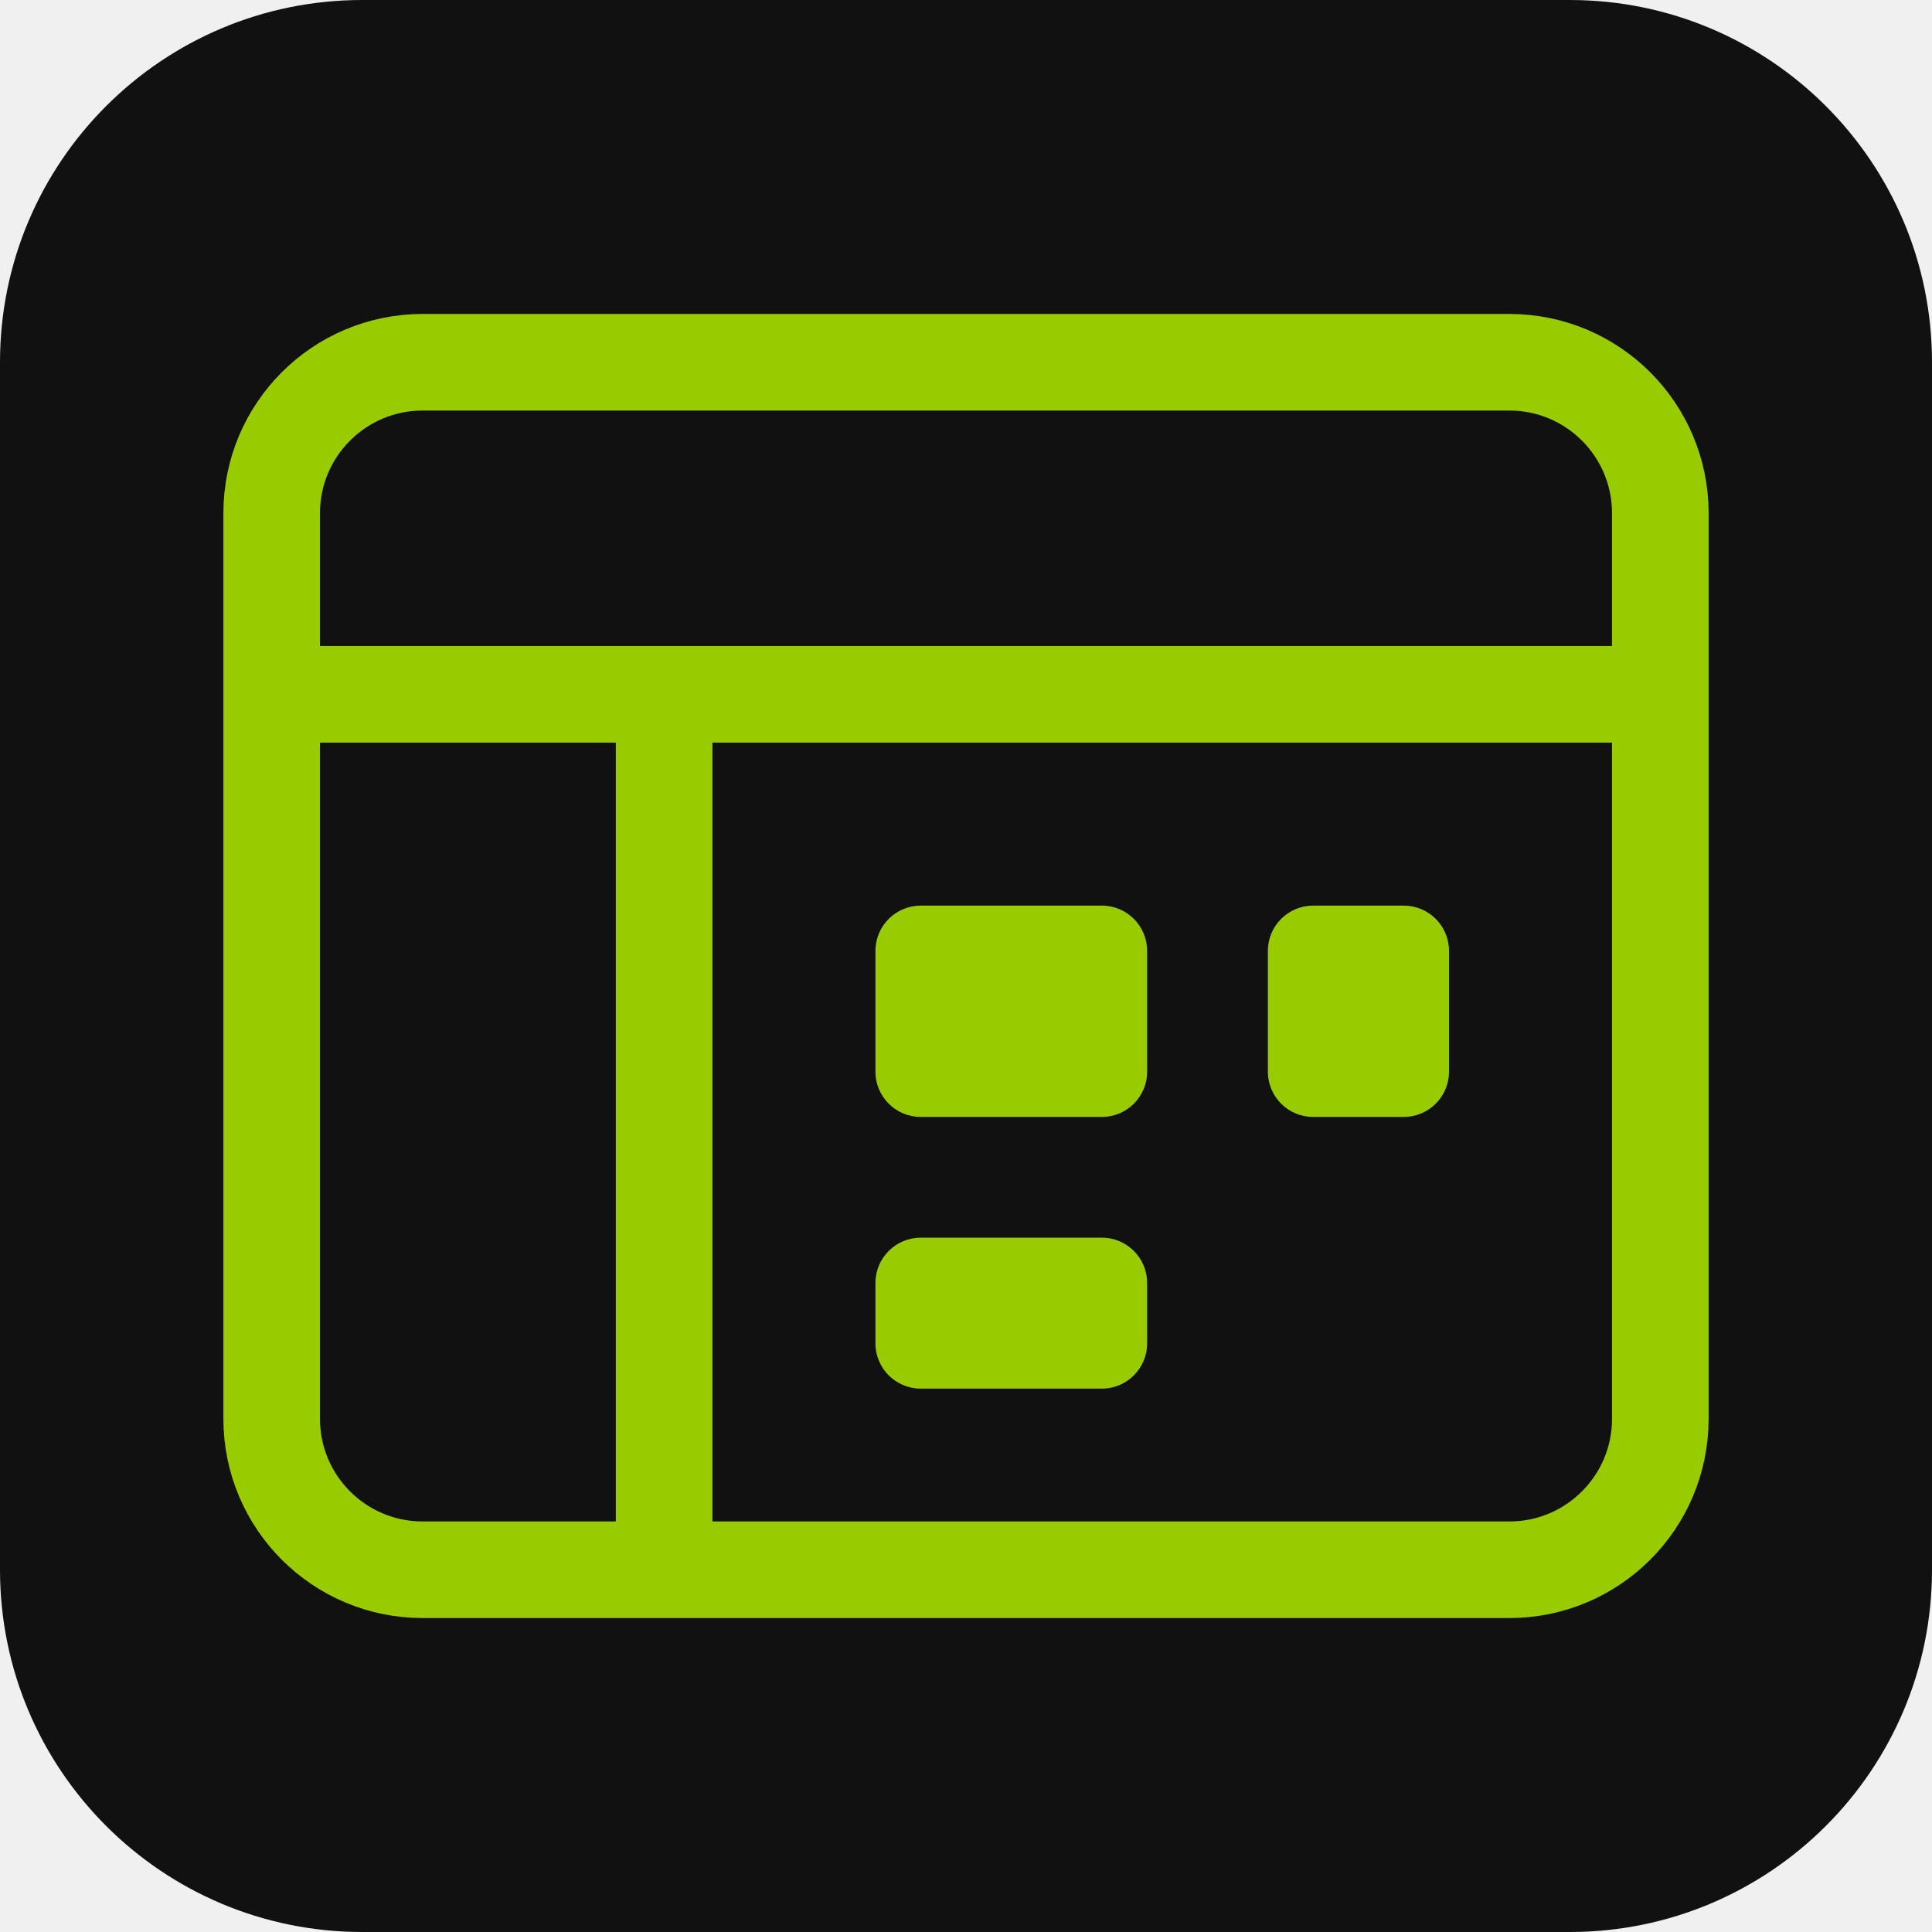
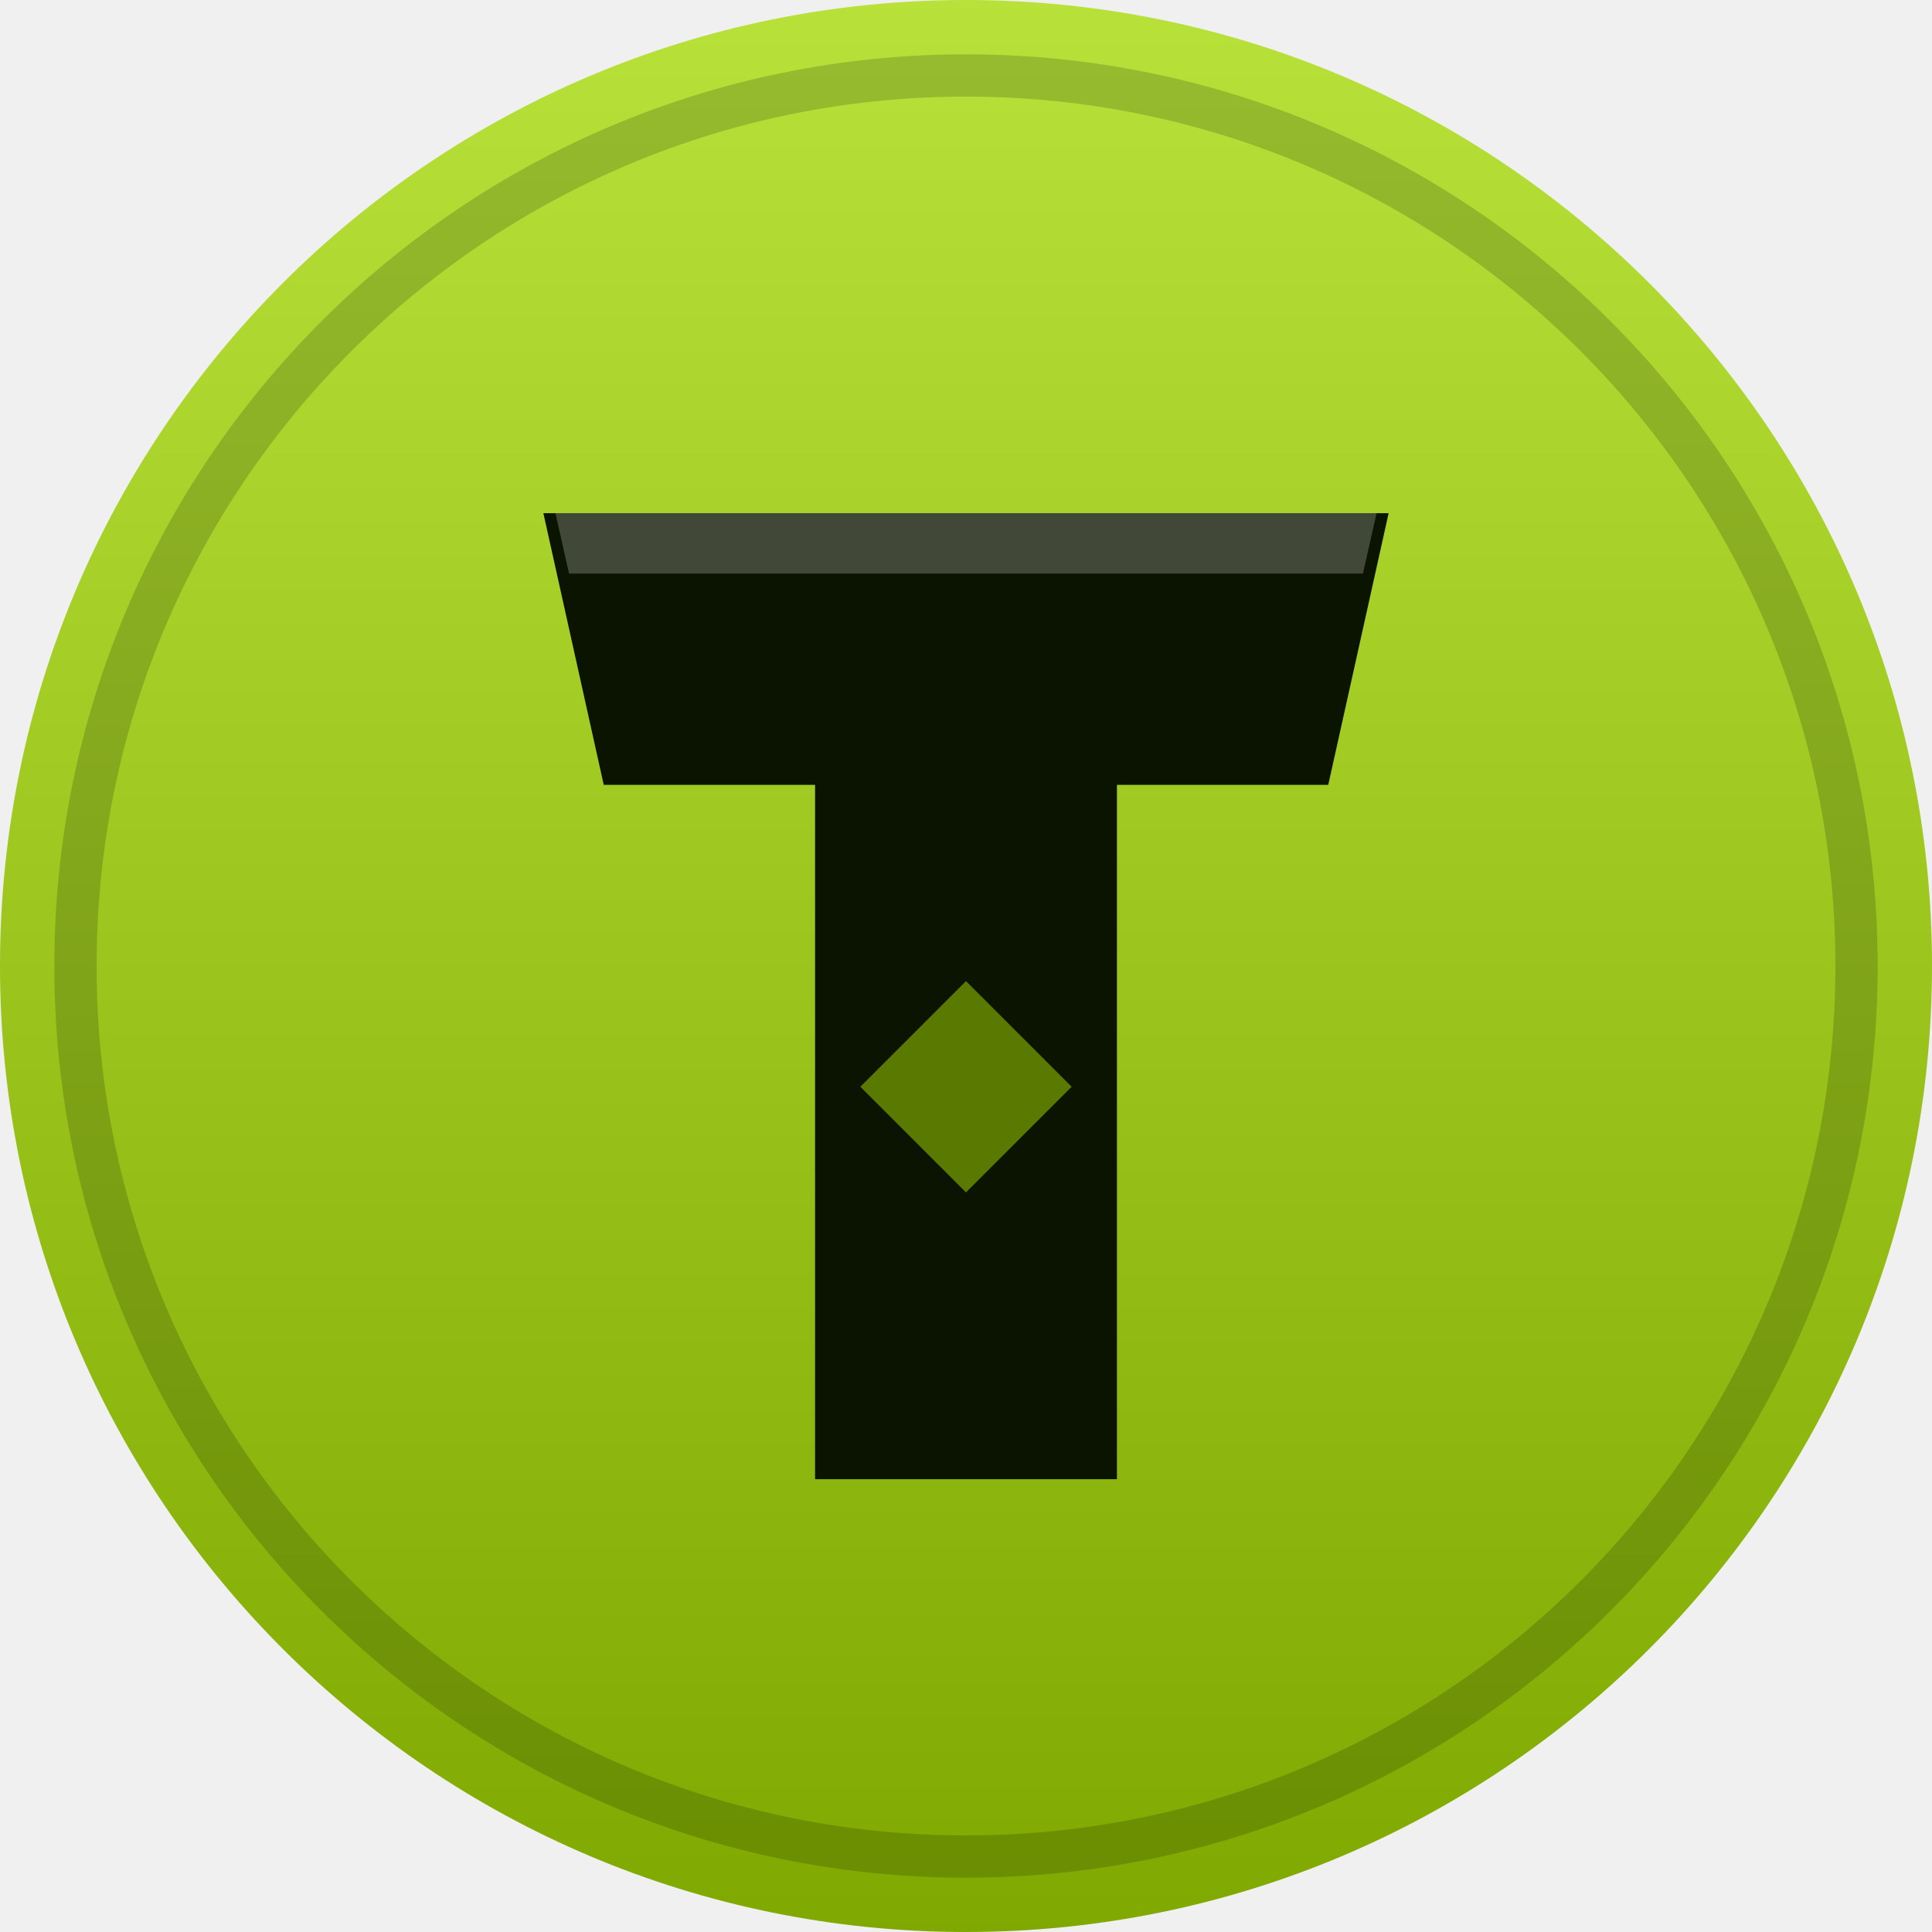
<svg xmlns="http://www.w3.org/2000/svg" viewBox="0 0 64 64">
-   <rect width="64" height="64" rx="12" fill="#111111" />
-   <rect x="9" y="12" width="46" height="40" rx="5" fill="none" stroke="#99CC00" stroke-width="3.2" />
-   <path d="M9 23h46M22 23v29" stroke="#99CC00" stroke-width="3.2" />
-   <rect x="29" y="30" width="9" height="7" rx="1.5" fill="#99CC00" />
-   <rect x="42" y="30" width="6" height="7" rx="1.5" fill="#99CC00" />
-   <rect x="29" y="41" width="9" height="5" rx="1.5" fill="#99CC00" />
+   <defs>
+     <linearGradient id="bg" x1="0" y1="0" x2="0" y2="1">
+       <stop offset="0" stop-color="#b8e23a" />
+       <stop offset="1" stop-color="#7fa800" />
+     </linearGradient>
+   </defs>
+   <circle cx="32" cy="32" r="32" fill="url(#bg)" />
+   <circle cx="32" cy="32" r="29.5" fill="none" stroke="#0b1400" stroke-opacity=".18" stroke-width="1.4" />
+   <path d="M18 17h28l-2 9h-7v23H27V26h-7z" fill="#0b1400" />
+   <path d="M18.4 17H45.6l-.45 2H18.85z" fill="#ffffff" opacity=".22" />
+   <path d="M32 32.5l3.5 3.5-3.5 3.5-3.5-3.5z" fill="#99cc00" opacity=".55" />
</svg>
